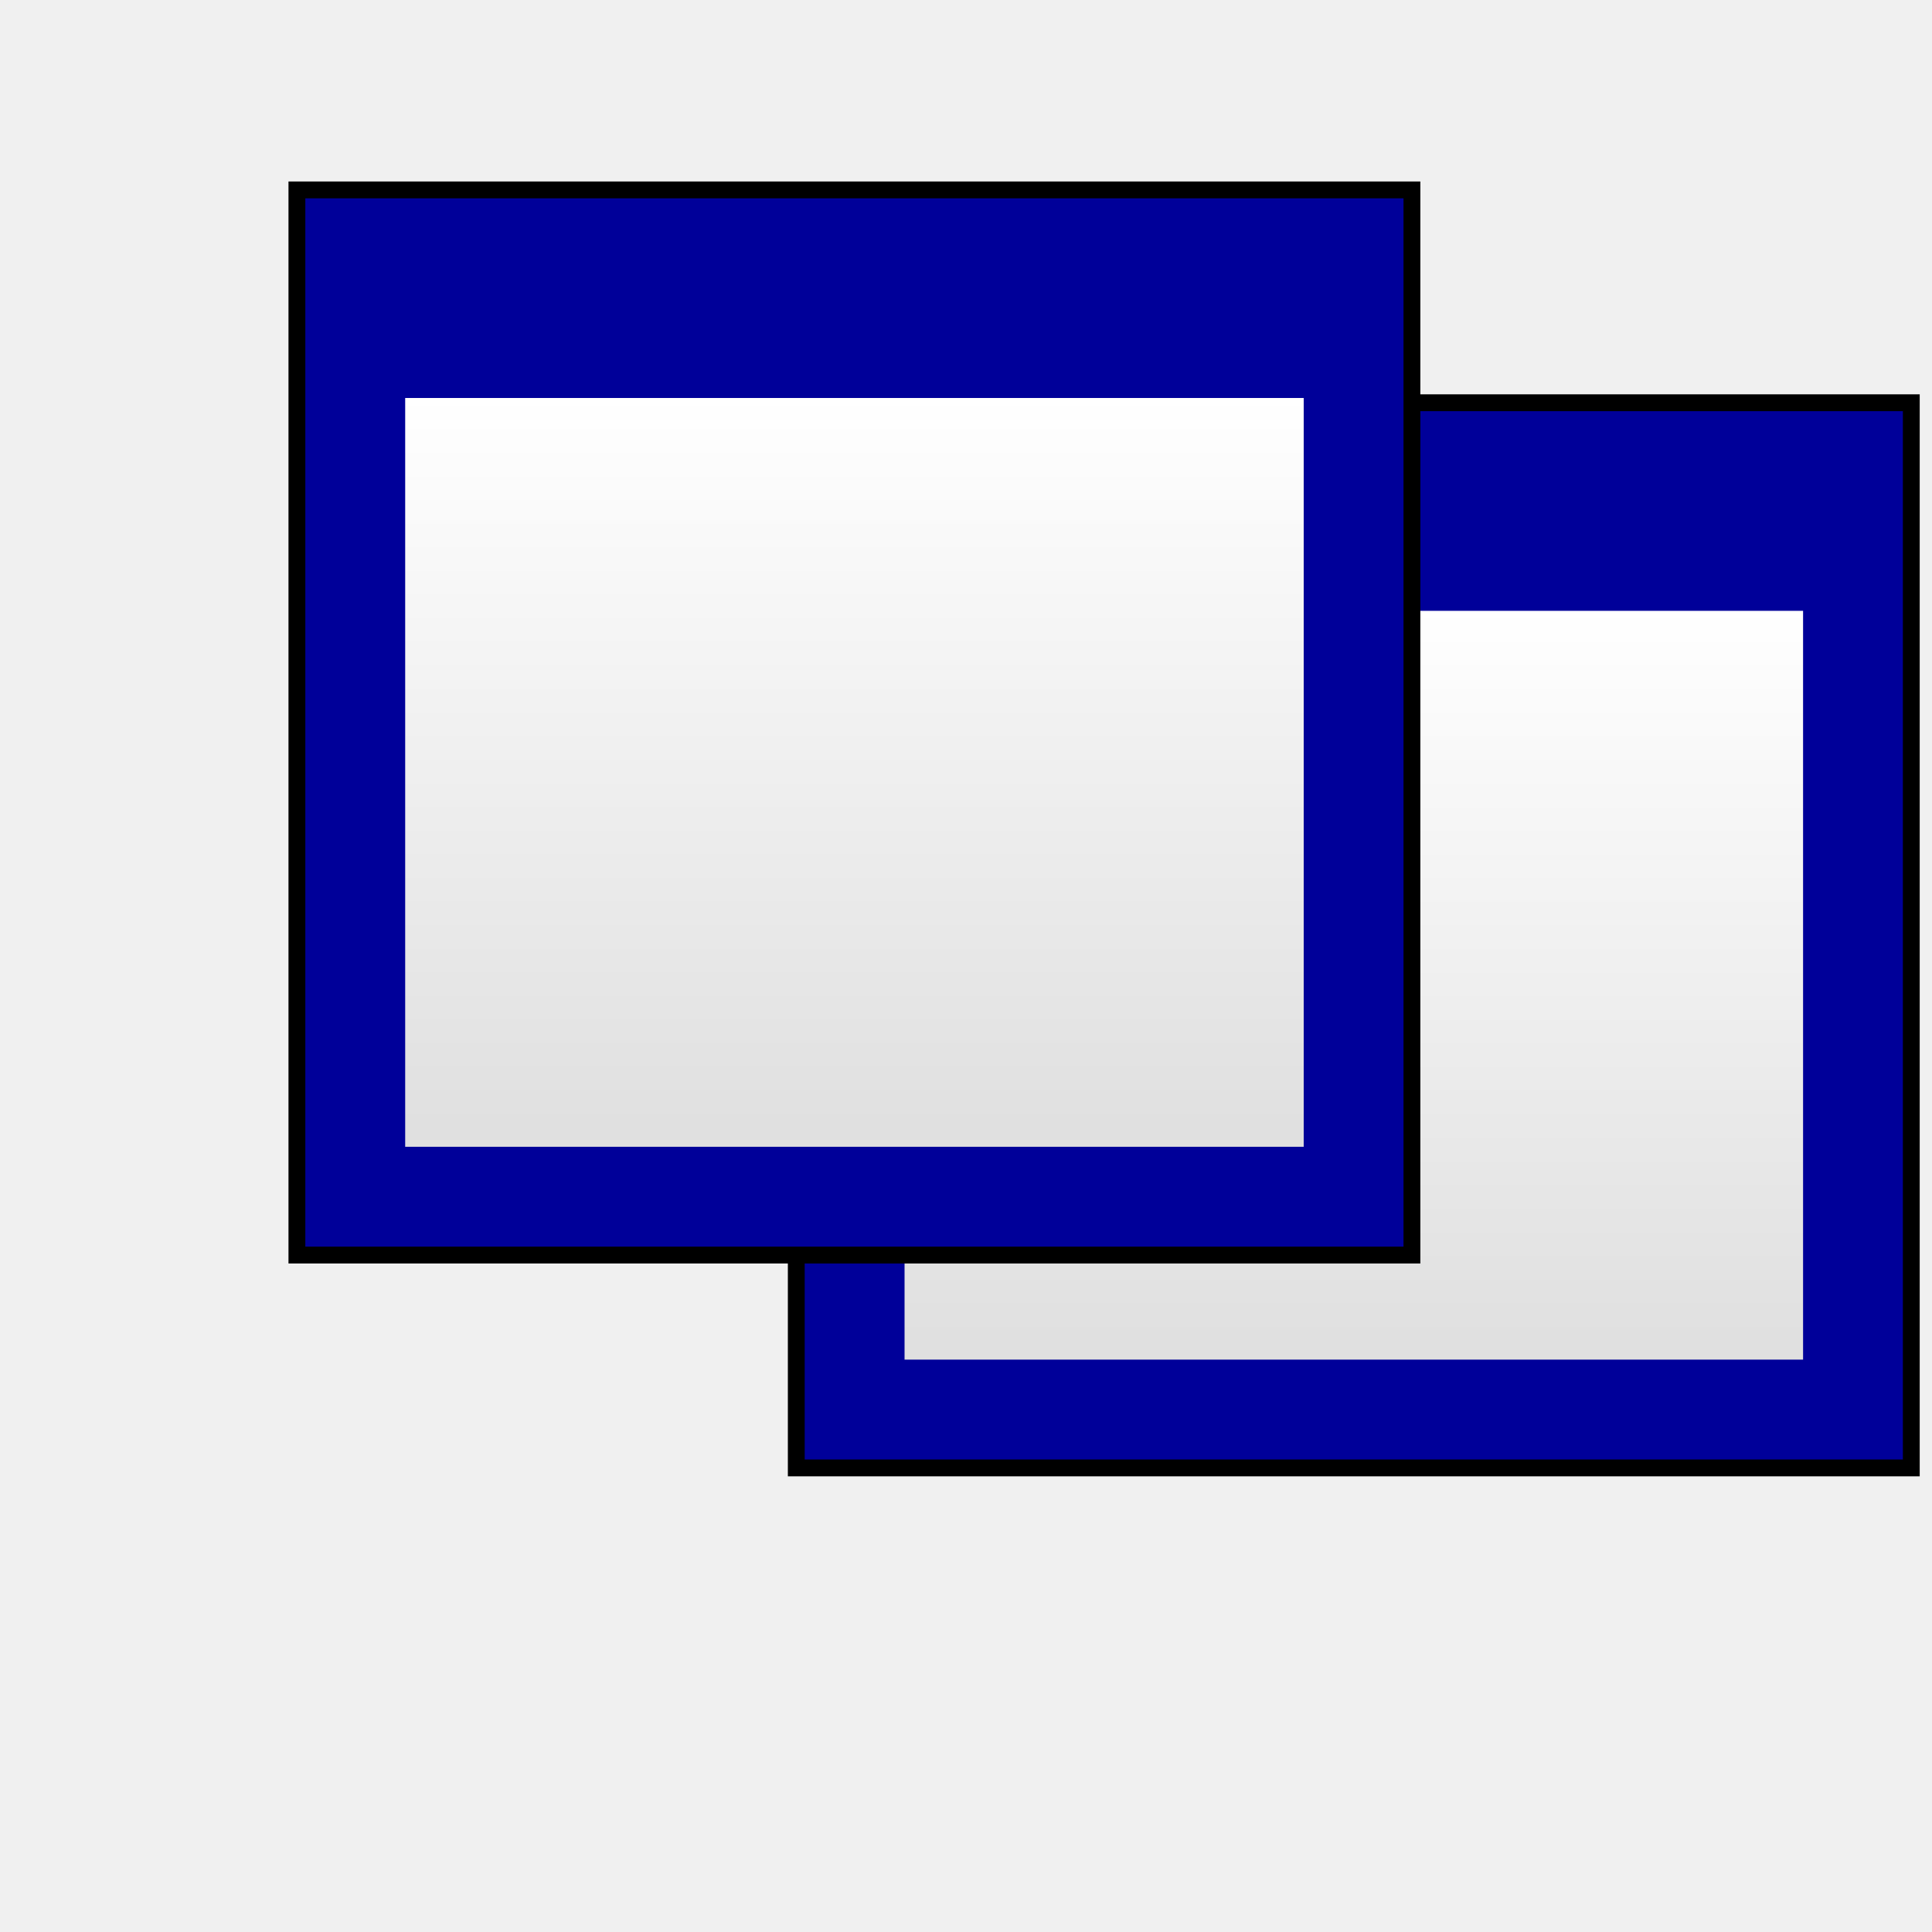
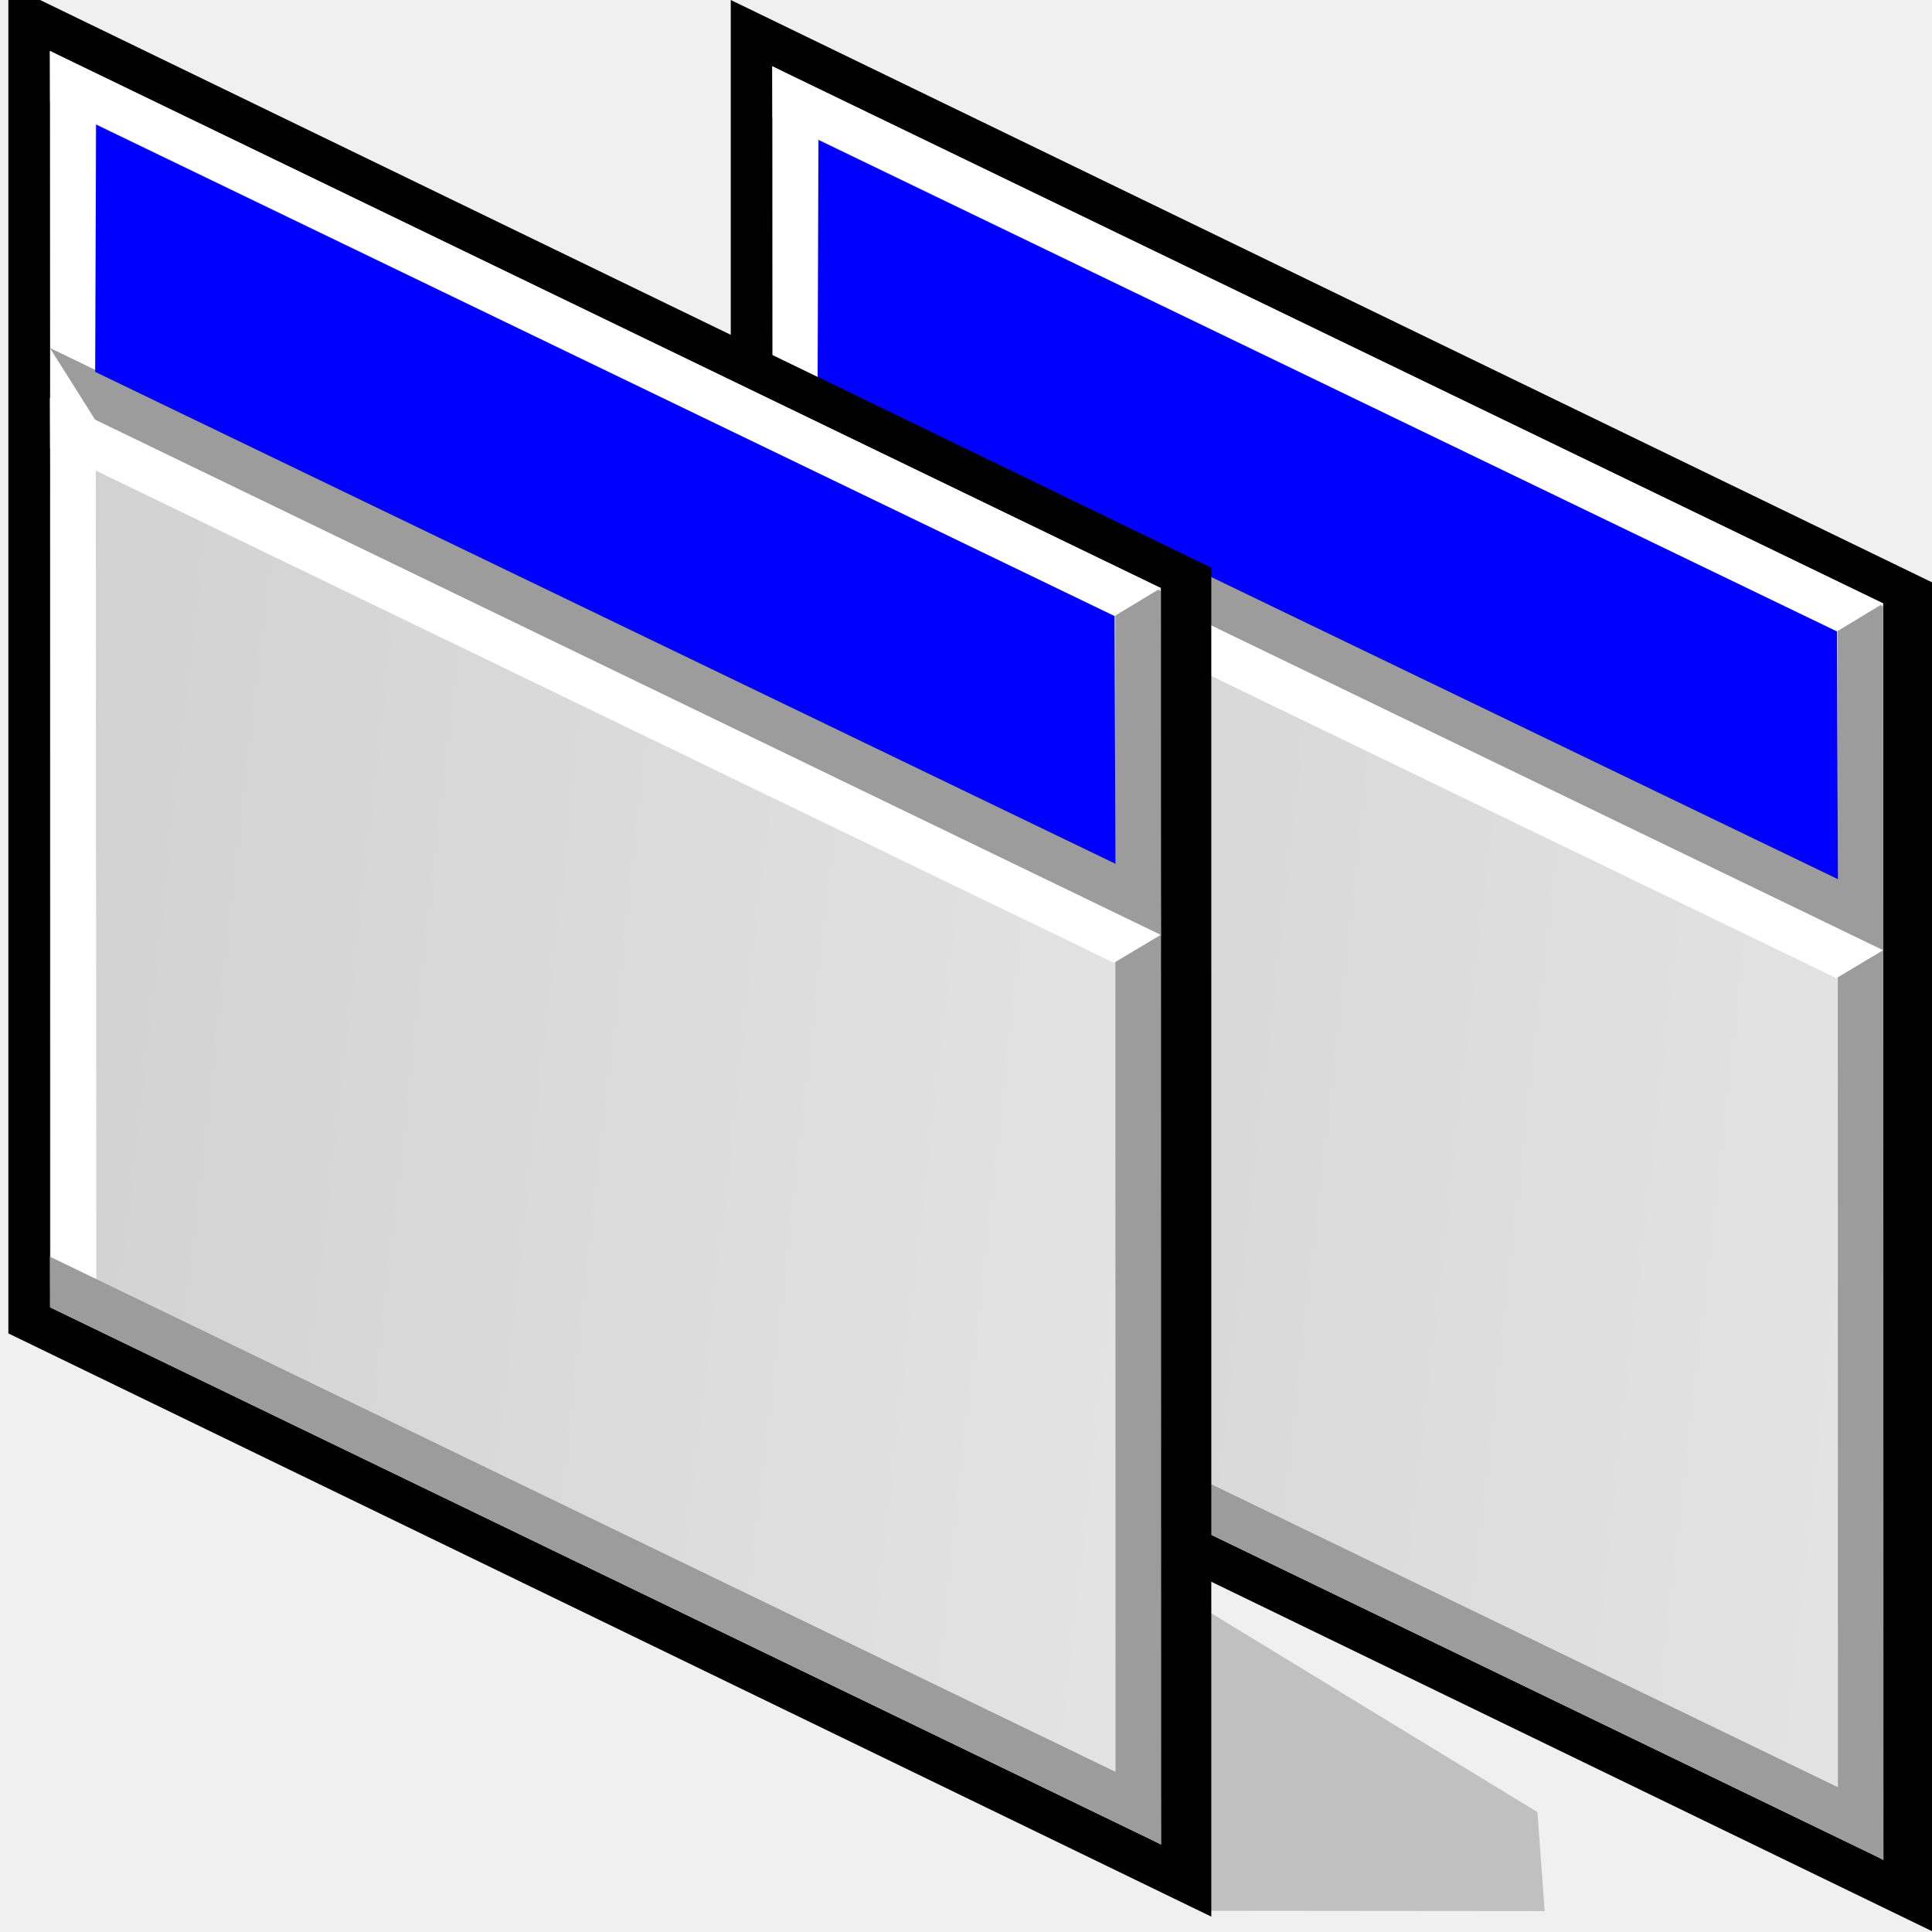
- <svg xmlns="http://www.w3.org/2000/svg" xmlns:xlink="http://www.w3.org/1999/xlink" version="1.1" width="64" height="64" color-interpolation="linearRGB" id="svg2">
-   <defs id="defs145">
+ <svg xmlns="http://www.w3.org/2000/svg" xmlns:xlink="http://www.w3.org/1999/xlink" width="48pt" height="48pt" viewBox="0 0 49.067 49.716" overflow="visible" enable-background="new 0 0 49.067 49.716" xml:space="preserve" id="svg153" version="1.1">
+   <defs id="defs220">
+     <linearGradient xlink:href="#XMLID_1_" id="linearGradient2911" gradientUnits="userSpaceOnUse" gradientTransform="matrix(1,0,0,-1,235.1665,407.0703)" x1="-190.532" y1="380.067" x2="-234.213" y2="384.984" />
+     <linearGradient xlink:href="#XMLID_2_" id="linearGradient2913" gradientUnits="userSpaceOnUse" gradientTransform="matrix(1,0,0,-1,235.1665,407.0703)" x1="-217.321" y1="382.522" x2="-214.998" y2="386.095" />
+     <linearGradient xlink:href="#XMLID_3_" id="linearGradient2915" gradientUnits="userSpaceOnUse" gradientTransform="matrix(1,0,0,-1,235.1665,407.0703)" x1="-231.922" y1="364.782" x2="-227.659" y2="373.124" />
+     <linearGradient id="XMLID_1_" gradientUnits="userSpaceOnUse" x1="-190.532" y1="380.067" x2="-234.213" y2="384.984" gradientTransform="matrix(1,0,0,-1,235.1665,407.0703)">
+       <stop offset="0" style="stop-color:#E6E6E6" id="stop159" />
+       <stop offset="1" style="stop-color:#CCCCCC" id="stop160" />
+     </linearGradient>
+     <linearGradient id="XMLID_2_" gradientUnits="userSpaceOnUse" x1="-217.321" y1="382.522" x2="-214.998" y2="386.095" gradientTransform="matrix(1,0,0,-1,235.1665,407.0703)">
+       <stop offset="0" style="stop-color:#E6E6E6" id="stop187" />
+       <stop offset="0.267" style="stop-color:#ECC8C8" id="stop188" />
+       <stop offset="0.848" style="stop-color:#FB7B7A" id="stop189" />
+       <stop offset="1" style="stop-color:#FF6665" id="stop190" />
+     </linearGradient>
+     <linearGradient xlink:href="#XMLID_2_" id="linearGradient2939" gradientUnits="userSpaceOnUse" gradientTransform="matrix(1,0,0,-1,235.1665,407.0703)" x1="-217.321" y1="382.522" x2="-214.998" y2="386.095" />
+     <linearGradient xlink:href="#XMLID_1_" id="linearGradient2963" gradientUnits="userSpaceOnUse" gradientTransform="matrix(1,0,0,-1,235.1665,407.0703)" x1="-190.532" y1="380.067" x2="-234.213" y2="384.984" />
    <linearGradient id="linearGradient5048">
-       <stop style="stop-color:black;stop-opacity:0;" offset="0" id="stop5050" />
-       <stop id="stop5056" offset="0.5" style="stop-color:black;stop-opacity:1;" />
-       <stop style="stop-color:black;stop-opacity:0;" offset="1" id="stop5052" />
+       <stop id="stop5050" offset="0" style="stop-color:black;stop-opacity:0;" />
+       <stop style="stop-color:black;stop-opacity:1;" offset="0.5" id="stop5056" />
+       <stop id="stop5052" offset="1" style="stop-color:black;stop-opacity:0;" />
    </linearGradient>
-     <linearGradient id="linearGradient5060">
-       <stop style="stop-color:black;stop-opacity:1;" offset="0" id="stop5062" />
-       <stop style="stop-color:black;stop-opacity:0;" offset="1" id="stop5064" />
+     <linearGradient id="linearGradient4816">
+       <stop id="stop4818" offset="0" style="stop-color:#204a87;stop-opacity:1" />
+       <stop id="stop4820" offset="1" style="stop-color:#204a87;stop-opacity:0" />
    </linearGradient>
    <linearGradient id="linearGradient3832">
-       <stop style="stop-color:#ffffff;stop-opacity:1" offset="0" id="stop3834" />
-       <stop style="stop-color:#e0e0e0;stop-opacity:1" offset="1" id="stop3836" />
+       <stop id="stop3834" offset="0" style="stop-color:#ffffff;stop-opacity:1" />
+       <stop id="stop3836" offset="1" style="stop-color:#e0e0e0;stop-opacity:1" />
    </linearGradient>
-     <linearGradient xlink:href="#linearGradient5048" id="linearGradient3110" gradientUnits="userSpaceOnUse" gradientTransform="matrix(0.04759614,0,0,0.02928828,6.086077,28.00312)" x1="302.857" y1="366.648" x2="302.857" y2="609.505" />
-     <radialGradient xlink:href="#linearGradient5060" id="radialGradient3112" gradientUnits="userSpaceOnUse" gradientTransform="matrix(0.04759614,0,0,0.02928828,6.095444,28.00312)" cx="605.714" cy="486.648" fx="605.714" fy="486.648" r="117.143" />
-     <radialGradient xlink:href="#linearGradient5060" id="radialGradient3114" gradientUnits="userSpaceOnUse" gradientTransform="matrix(-0.04759614,0,0,0.02928828,40.48193,28.00312)" cx="605.714" cy="486.648" fx="605.714" fy="486.648" r="117.143" />
-     <linearGradient xlink:href="#linearGradient3832" id="linearGradient3116" gradientUnits="userSpaceOnUse" gradientTransform="matrix(1.533013,0,0,1.470858,1.983348,7.1128)" x1="17.881" y1="11.073" x2="17.881" y2="21.768" />
-     <linearGradient xlink:href="#linearGradient3832" id="linearGradient3890" gradientUnits="userSpaceOnUse" gradientTransform="matrix(1.216529,0,0,1.167205,-6.220021,13.53892)" x1="17.881" y1="11.073" x2="17.881" y2="21.768" />
-     <radialGradient xlink:href="#linearGradient5060" id="radialGradient3893" gradientUnits="userSpaceOnUse" gradientTransform="matrix(-0.03777012,0,0,0.02324184,24.33069,30.11652)" cx="605.714" cy="486.648" fx="605.714" fy="486.648" r="117.143" />
-     <radialGradient xlink:href="#linearGradient5060" id="radialGradient3896" gradientUnits="userSpaceOnUse" gradientTransform="matrix(0.03777012,0,0,0.02324184,-2.956849,30.11652)" cx="605.714" cy="486.648" fx="605.714" fy="486.648" r="117.143" />
-     <linearGradient xlink:href="#linearGradient5048" id="linearGradient3899" gradientUnits="userSpaceOnUse" gradientTransform="matrix(0.03777012,0,0,0.02324184,-2.964283,30.11652)" x1="302.857" y1="366.648" x2="302.857" y2="609.505" />
-     <linearGradient xlink:href="#linearGradient3832" id="linearGradient3905" gradientUnits="userSpaceOnUse" gradientTransform="matrix(1.216529,0,0,1.167205,-6.220021,13.53892)" x1="17.881" y1="11.073" x2="17.881" y2="21.768" />
-     <linearGradient xlink:href="#linearGradient3832" id="linearGradient3011" gradientUnits="userSpaceOnUse" gradientTransform="matrix(1.216529,0,0,1.167205,-6.220021,13.53892)" x1="17.881" y1="11.073" x2="17.881" y2="21.768" />
+     <linearGradient id="linearGradient2905">
+       <stop id="stop2907" offset="0" style="stop-color:#729fcf;stop-opacity:1;" />
+       <stop id="stop2909" offset="1" style="stop-color:#729fcf;stop-opacity:0;" />
+     </linearGradient>
+     <linearGradient id="linearGradient2889">
+       <stop id="stop2891" offset="0" style="stop-color:white;stop-opacity:1;" />
+       <stop id="stop2893" offset="1" style="stop-color:white;stop-opacity:0;" />
+     </linearGradient>
+     <radialGradient r="117.143" fy="486.648" fx="605.714" cy="486.648" cx="605.714" gradientTransform="matrix(-2.774389,0,0,1.969706,112.7623,-872.8854)" gradientUnits="userSpaceOnUse" id="radialGradient5031" xlink:href="#linearGradient5060" />
+     <linearGradient id="linearGradient5060">
+       <stop id="stop5062" offset="0" style="stop-color:black;stop-opacity:1;" />
+       <stop id="stop5064" offset="1" style="stop-color:black;stop-opacity:0;" />
+     </linearGradient>
+     <radialGradient r="117.143" fy="486.648" fx="605.714" cy="486.648" cx="605.714" gradientTransform="matrix(2.774389,0,0,1.969706,-1891.633,-872.8854)" gradientUnits="userSpaceOnUse" id="radialGradient5029" xlink:href="#linearGradient5060" />
+     <linearGradient y2="609.505" x2="302.857" y1="366.648" x1="302.857" gradientTransform="matrix(2.774389,0,0,1.969706,-1892.179,-872.8854)" gradientUnits="userSpaceOnUse" id="linearGradient5027" xlink:href="#linearGradient5048" />
+     <linearGradient y2="21.768" x2="17.881" y1="11.073" x1="17.881" gradientTransform="matrix(1.181102,0,0,1.133215,-2.996059,16.44342)" gradientUnits="userSpaceOnUse" id="linearGradient2267" xlink:href="#linearGradient3832" />
+     <linearGradient y2="609.505" x2="302.857" y1="366.648" x1="302.857" gradientTransform="matrix(2.774389,0,0,1.969706,-1892.179,-872.8854)" gradientUnits="userSpaceOnUse" id="linearGradient1983" xlink:href="#linearGradient5048" />
+     <radialGradient r="117.143" fy="486.648" fx="605.714" cy="486.648" cx="605.714" gradientTransform="matrix(2.774389,0,0,1.969706,-1891.633,-872.8854)" gradientUnits="userSpaceOnUse" id="radialGradient1985" xlink:href="#linearGradient5060" />
+     <radialGradient r="117.143" fy="486.648" fx="605.714" cy="486.648" cx="605.714" gradientTransform="matrix(-2.774389,0,0,1.969706,112.7623,-872.8854)" gradientUnits="userSpaceOnUse" id="radialGradient1987" xlink:href="#linearGradient5060" />
+     <linearGradient y2="21.768" x2="17.881" y1="11.073" x1="17.881" gradientTransform="matrix(1.181102,0,0,1.133215,7.003941,8.44342)" gradientUnits="userSpaceOnUse" id="linearGradient1989" xlink:href="#linearGradient3832" />
+     <linearGradient y2="5.617" x2="13.051" y1="11.354" x1="13.051" gradientTransform="matrix(1.116479,0,0,1.28466,8.186833,8.33649)" gradientUnits="userSpaceOnUse" id="linearGradient1991" xlink:href="#linearGradient4816" />
+     <linearGradient gradientUnits="userSpaceOnUse" y2="13.984" x2="41.969" y1="13.984" x1="24.75" id="linearGradient2895" xlink:href="#linearGradient2889" />
+     <linearGradient gradientTransform="matrix(-0.6522778,0.75798,-0.75798,-0.6522778,70.96447,-1.234695)" gradientUnits="userSpaceOnUse" y2="4.438" x2="43.349" y1="12.376" x1="35.101" id="linearGradient2903" xlink:href="#linearGradient4816" />
+     <linearGradient gradientTransform="matrix(-0.6522778,0.75798,-0.75798,-0.6522778,70.96447,-1.234695)" gradientUnits="userSpaceOnUse" y2="4.438" x2="43.349" y1="12.376" x1="35.101" id="linearGradient2911-9" xlink:href="#linearGradient2905" />
+     <linearGradient y2="21.768" x2="17.881" y1="11.073" x1="17.881" gradientTransform="matrix(1.181102,0,0,1.133215,7.003941,8.44342)" gradientUnits="userSpaceOnUse" id="linearGradient3641" xlink:href="#linearGradient3832" />
+     <linearGradient y2="609.505" x2="302.857" y1="366.648" x1="302.857" gradientTransform="matrix(2.774389,0,0,1.969706,-1892.179,-872.8854)" gradientUnits="userSpaceOnUse" id="linearGradient3742" xlink:href="#linearGradient5048" />
+     <radialGradient r="117.143" fy="486.648" fx="605.714" cy="486.648" cx="605.714" gradientTransform="matrix(2.774389,0,0,1.969706,-1891.633,-872.8854)" gradientUnits="userSpaceOnUse" id="radialGradient3744" xlink:href="#linearGradient5060" />
+     <radialGradient r="117.143" fy="486.648" fx="605.714" cy="486.648" cx="605.714" gradientTransform="matrix(-2.774389,0,0,1.969706,112.7623,-872.8854)" gradientUnits="userSpaceOnUse" id="radialGradient3746" xlink:href="#linearGradient5060" />
+     <linearGradient y2="21.768" x2="17.881" y1="11.073" x1="17.881" gradientTransform="matrix(1.181102,0,0,1.133215,-2.996059,16.44342)" gradientUnits="userSpaceOnUse" id="linearGradient3748" xlink:href="#linearGradient3832" />
+     <linearGradient y2="609.505" x2="302.857" y1="366.648" x1="302.857" gradientTransform="matrix(2.774389,0,0,1.969706,-1892.179,-872.8854)" gradientUnits="userSpaceOnUse" id="linearGradient2878" xlink:href="#linearGradient5048" />
+     <radialGradient r="117.143" fy="486.648" fx="605.714" cy="486.648" cx="605.714" gradientTransform="matrix(2.774389,0,0,1.969706,-1891.633,-872.8854)" gradientUnits="userSpaceOnUse" id="radialGradient2880" xlink:href="#linearGradient5060" />
+     <radialGradient r="117.143" fy="486.648" fx="605.714" cy="486.648" cx="605.714" gradientTransform="matrix(-2.774389,0,0,1.969706,112.7623,-872.8854)" gradientUnits="userSpaceOnUse" id="radialGradient2882" xlink:href="#linearGradient5060" />
+     <linearGradient y2="21.768" x2="17.881" y1="11.073" x1="17.881" gradientTransform="matrix(1.181102,0,0,1.133215,-2.996059,16.44342)" gradientUnits="userSpaceOnUse" id="linearGradient2884" xlink:href="#linearGradient3832" />
+     <linearGradient y2="21.768" x2="17.881" y1="11.073" x1="17.881" gradientTransform="matrix(1.429798,0,0,1.371828,4.590421,9.721204)" gradientUnits="userSpaceOnUse" id="linearGradient3818" xlink:href="#linearGradient3832" />
+     <linearGradient y2="609.505" x2="302.857" y1="366.648" x1="302.857" gradientTransform="matrix(2.774389,0,0,1.969706,-1892.179,-872.8854)" gradientUnits="userSpaceOnUse" id="linearGradient3824" xlink:href="#linearGradient5048" />
+     <radialGradient r="117.143" fy="486.648" fx="605.714" cy="486.648" cx="605.714" gradientTransform="matrix(2.774389,0,0,1.969706,-1891.633,-872.8854)" gradientUnits="userSpaceOnUse" id="radialGradient3826" xlink:href="#linearGradient5060" />
+     <radialGradient r="117.143" fy="486.648" fx="605.714" cy="486.648" cx="605.714" gradientTransform="matrix(-2.774389,0,0,1.969706,112.7623,-872.8854)" gradientUnits="userSpaceOnUse" id="radialGradient3828" xlink:href="#linearGradient5060" />
+     <linearGradient xlink:href="#XMLID_1_" id="linearGradient8331" gradientUnits="userSpaceOnUse" gradientTransform="matrix(1,0,0,-1,235.1665,407.0703)" x1="-190.532" y1="380.067" x2="-234.213" y2="384.984" />
  </defs>
-   <g id="g3901" transform="matrix(1.943512,0,0,1.943512,24.83939,-31.34241)">
-     <path id="rect3818" d="m 0.935,23.135 18.718,0 0,17.868 -18.718,0 z" style="color:#000000;fill:url(#linearGradient3905);fill-opacity:1;fill-rule:evenodd;stroke:#000000;stroke-width:0.574;stroke-linecap:butt;stroke-linejoin:miter;stroke-miterlimit:4;stroke-opacity:1;stroke-dashoffset:0;marker:none;visibility:visible;display:inline;overflow:visible" />
-     <path id="rect3839" d="m 0.935,23.135 0,17.868 18.718,0 0,-17.868 z m 1.702,3.403 15.315,0 0,12.763 -15.315,0 z" style="fill:#000099;fill-opacity:1;fill-rule:evenodd;stroke:none" />
+   <g id="g8294" transform="translate(8.945363,0)">
+     <path style="stroke:none" id="path157" d="m 9.535,1.708 0,33 30.955,15.008 0,-34.71 L 9.535,0 l 0,1.708 z" />
+     <path style="fill:url(#linearGradient2963);stroke:none" id="path164" d="m 39.193,47.856 -28.585,-13.819 0,-32.329 28.585,13.82 0,32.328 z" />
+     <path style="fill:#9c9c9c;stroke:none" id="path165" d="m 38.02,14.991 0.006,32.257 1.172,0.618 -0.008,-32.257 -1.17,-0.618 z" />
+     <path style="fill:#ffffff;stroke:none" id="path166" d="M 10.609,3.013 37.994,16.252 39.189,15.529 10.604,1.709 10.609,3.013 Z" />
+     <path style="fill:#ffffff;stroke:none" id="path167" d="m 10.608,1.708 0.019,31.751 1.172,0.618 -0.021,-31.75 -1.17,-0.619 z" />
+     <path style="fill:#9c9c9c;stroke:none" id="path168" d="M 11.783,11.22 39.195,24.472 39.189,23.168 10.604,9.35 l 1.179,1.87 z" />
+     <path style="fill:#9c9c9c;stroke:none" id="path169" d="m 10.609,34.037 28.586,13.819 -0.006,-1.303 -28.585,-13.82 0.005,1.304 z" />
+     <path style="opacity:0.2;stroke:none" id="path184" d="m 48.883,47.026 -8.62,-5.254 0.002,7.793 8.803,0.008 -0.185,-2.547 z" />
+     <path style="fill:#ffffff;stroke:none" id="path215" d="m 10.609,11.937 27.376,13.234 1.204,-0.719 -28.585,-13.819 0.005,1.304 z" />
+     <g id="g216" style="stroke:#000000">
+       <path style="fill:#0000ff;fill-opacity:1;stroke:none" id="path217" d="M 11.793,3.603 11.769,9.965 38.025,22.624 38,16.249 Z" />
+     </g>
  </g>
-   <g transform="matrix(1.943512,0,0,1.943512,8.297018,-38.39325)" id="g3005">
-     <path style="color:#000000;fill:url(#linearGradient3011);fill-opacity:1;fill-rule:evenodd;stroke:#000000;stroke-width:0.574;stroke-linecap:butt;stroke-linejoin:miter;stroke-miterlimit:4;stroke-opacity:1;stroke-dashoffset:0;marker:none;visibility:visible;display:inline;overflow:visible" d="m 0.935,23.135 18.718,0 0,17.868 -18.718,0 z" id="path3007" />
-     <path style="fill:#000099;fill-opacity:1;fill-rule:evenodd;stroke:none" d="m 0.935,23.135 0,17.868 18.718,0 0,-17.868 z m 1.702,3.403 15.315,0 0,12.763 -15.315,0 z" id="path3009" />
+   <g id="g8307" transform="translate(-9.644287,-0.395618)">
+     <path d="m 9.535,1.708 0,33 30.955,15.008 0,-34.71 L 9.535,0 l 0,1.708 z" id="path8309" style="stroke:none" />
+     <path d="m 39.193,47.856 -28.585,-13.819 0,-32.329 28.585,13.82 0,32.328 z" id="path8311" style="fill:url(#linearGradient8331);stroke:none" />
+     <path d="m 38.02,14.991 0.006,32.257 1.172,0.618 -0.008,-32.257 -1.17,-0.618 z" id="path8313" style="fill:#9c9c9c;stroke:none" />
+     <path d="M 10.609,3.013 37.994,16.252 39.189,15.529 10.604,1.709 10.609,3.013 Z" id="path8315" style="fill:#ffffff;stroke:none" />
+     <path d="m 10.608,1.708 0.019,31.751 1.172,0.618 -0.021,-31.75 -1.17,-0.619 z" id="path8317" style="fill:#ffffff;stroke:none" />
+     <path d="M 11.783,11.22 39.195,24.472 39.189,23.168 10.604,9.35 l 1.179,1.87 z" id="path8319" style="fill:#9c9c9c;stroke:none" />
+     <path d="m 10.609,34.037 28.586,13.819 -0.006,-1.303 -28.585,-13.82 0.005,1.304 z" id="path8321" style="fill:#9c9c9c;stroke:none" />
+     <path d="m 48.883,47.026 -8.62,-5.254 0.002,7.793 8.803,0.008 -0.185,-2.547 z" id="path8323" style="opacity:0.2;stroke:none" />
+     <path d="m 10.609,11.937 27.376,13.234 1.204,-0.719 -28.585,-13.819 0.005,1.304 z" id="path8325" style="fill:#ffffff;stroke:none" />
+     <g style="stroke:#000000" id="g8327">
+       <path d="M 11.793,3.603 11.769,9.965 38.025,22.624 38,16.249 Z" id="path8329" style="fill:#0000ff;fill-opacity:1;stroke:none" />
+     </g>
  </g>
</svg>
